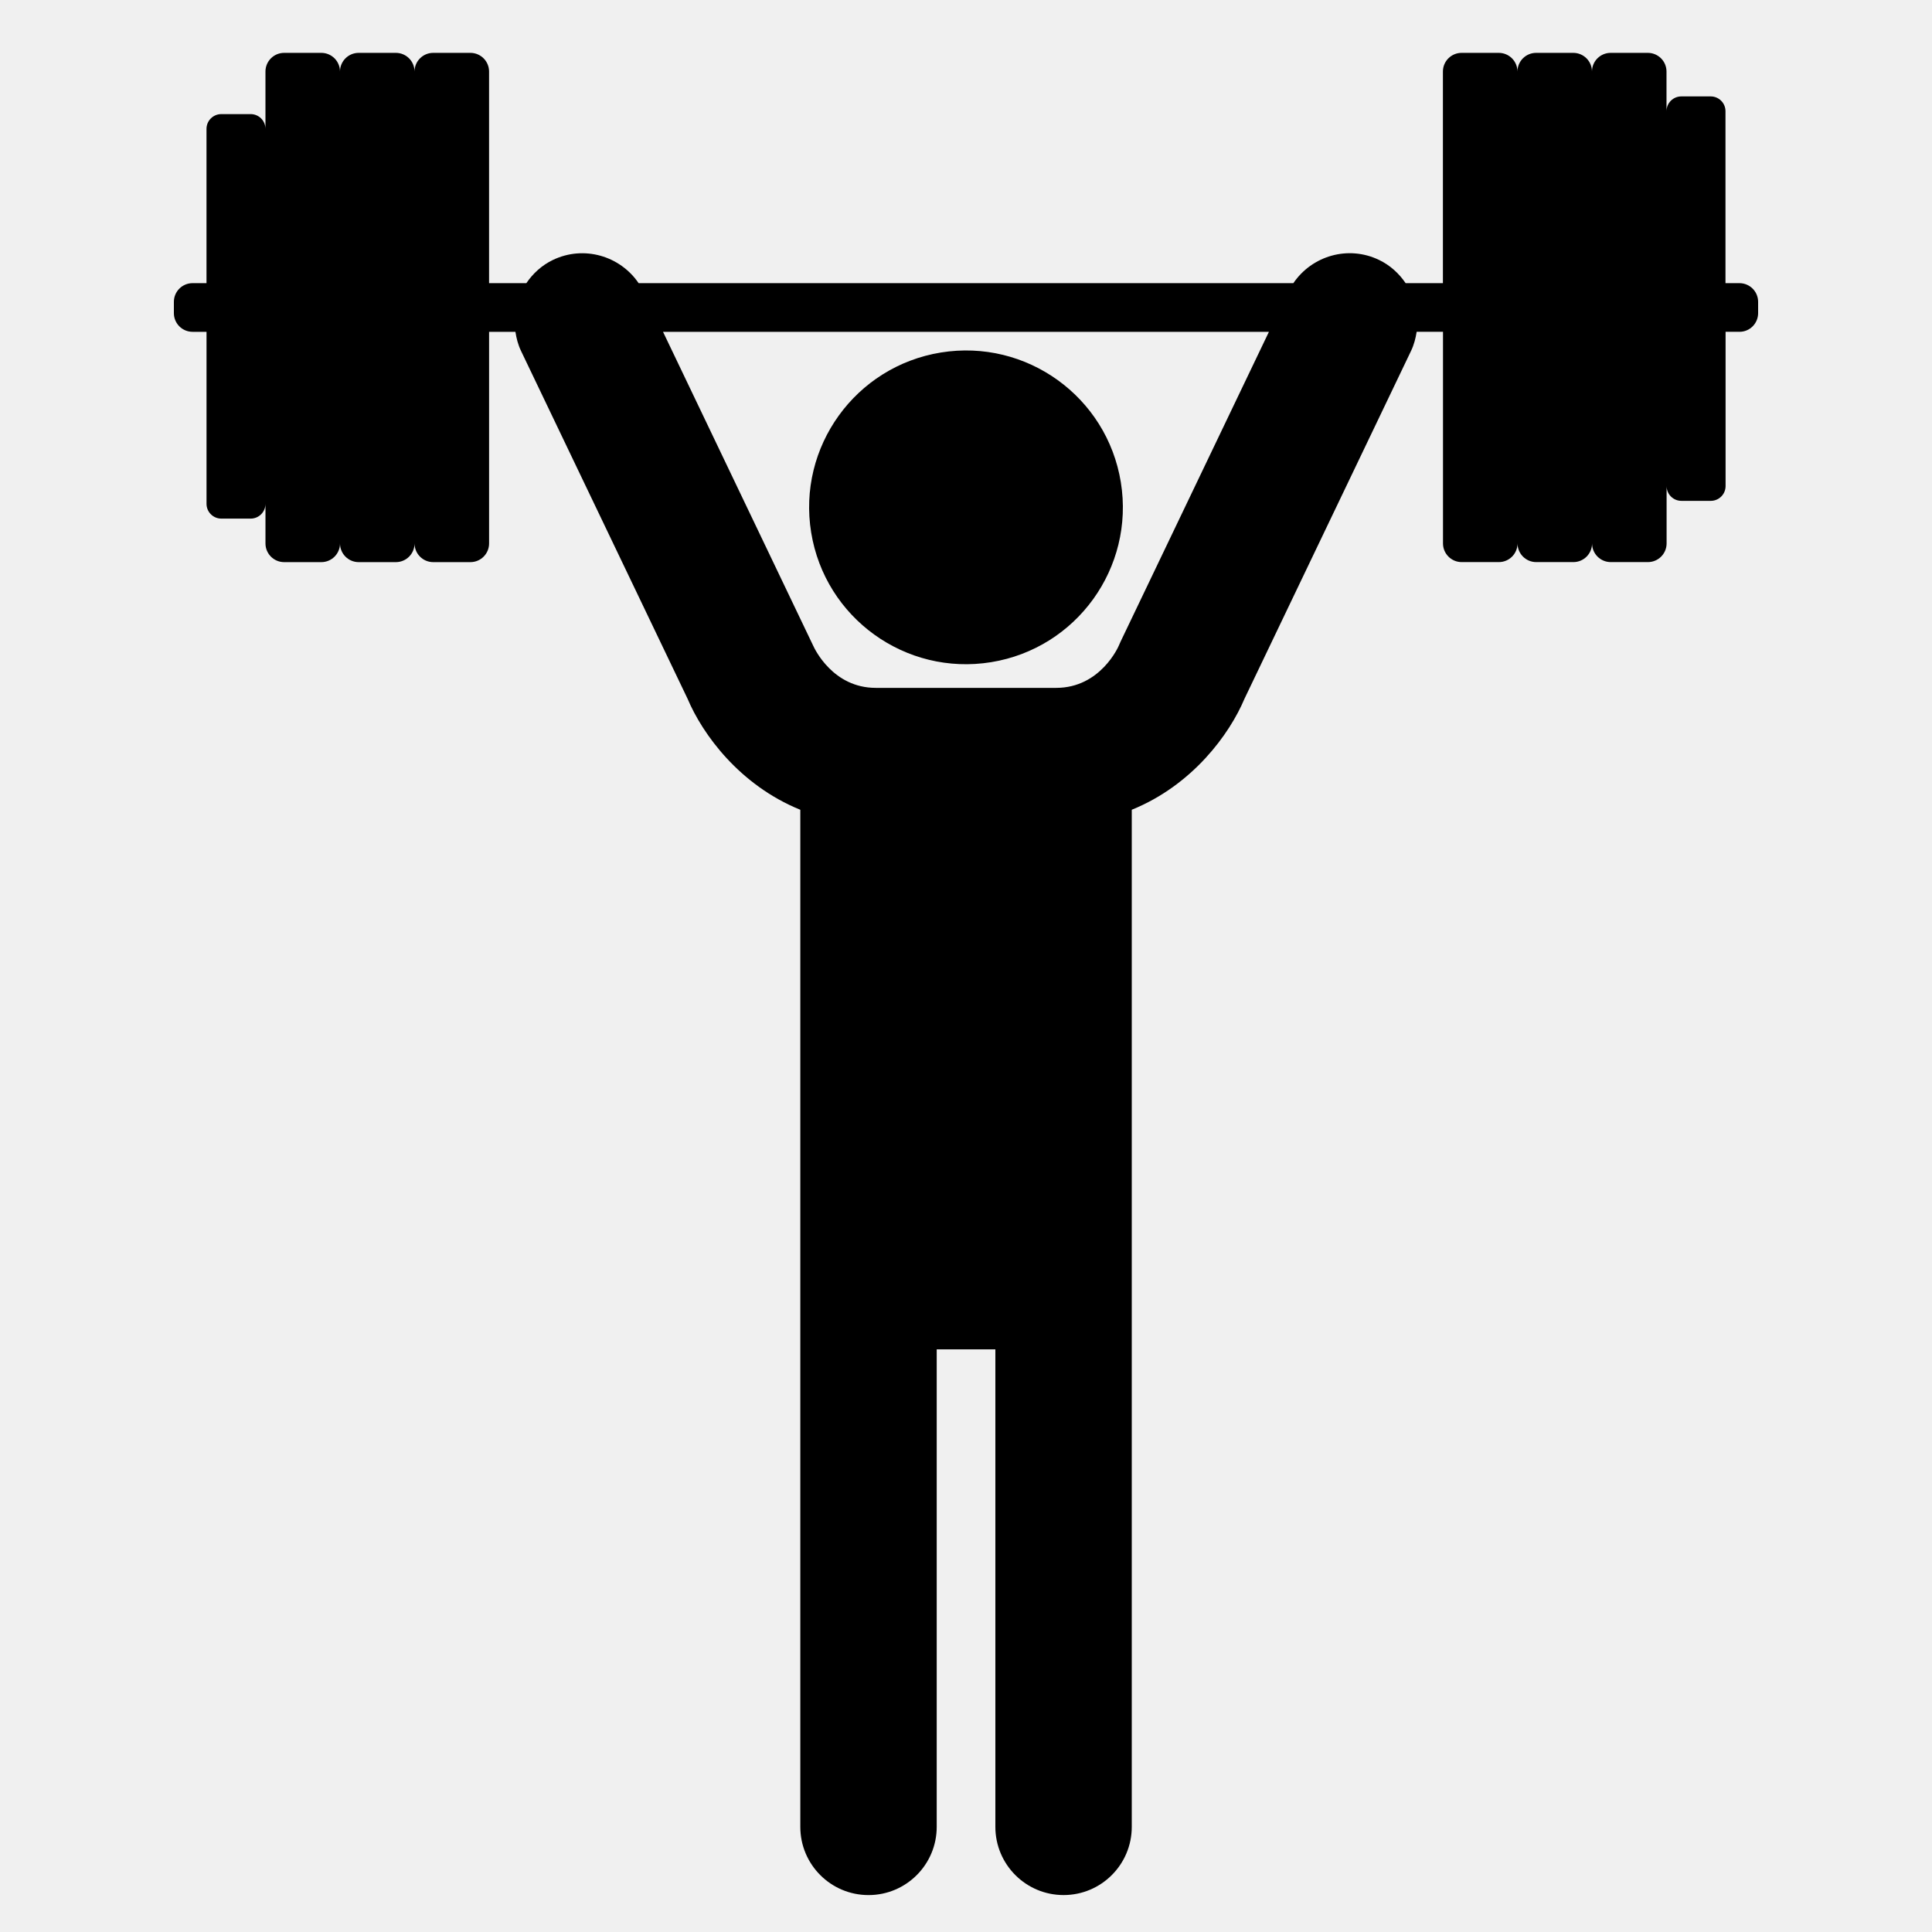
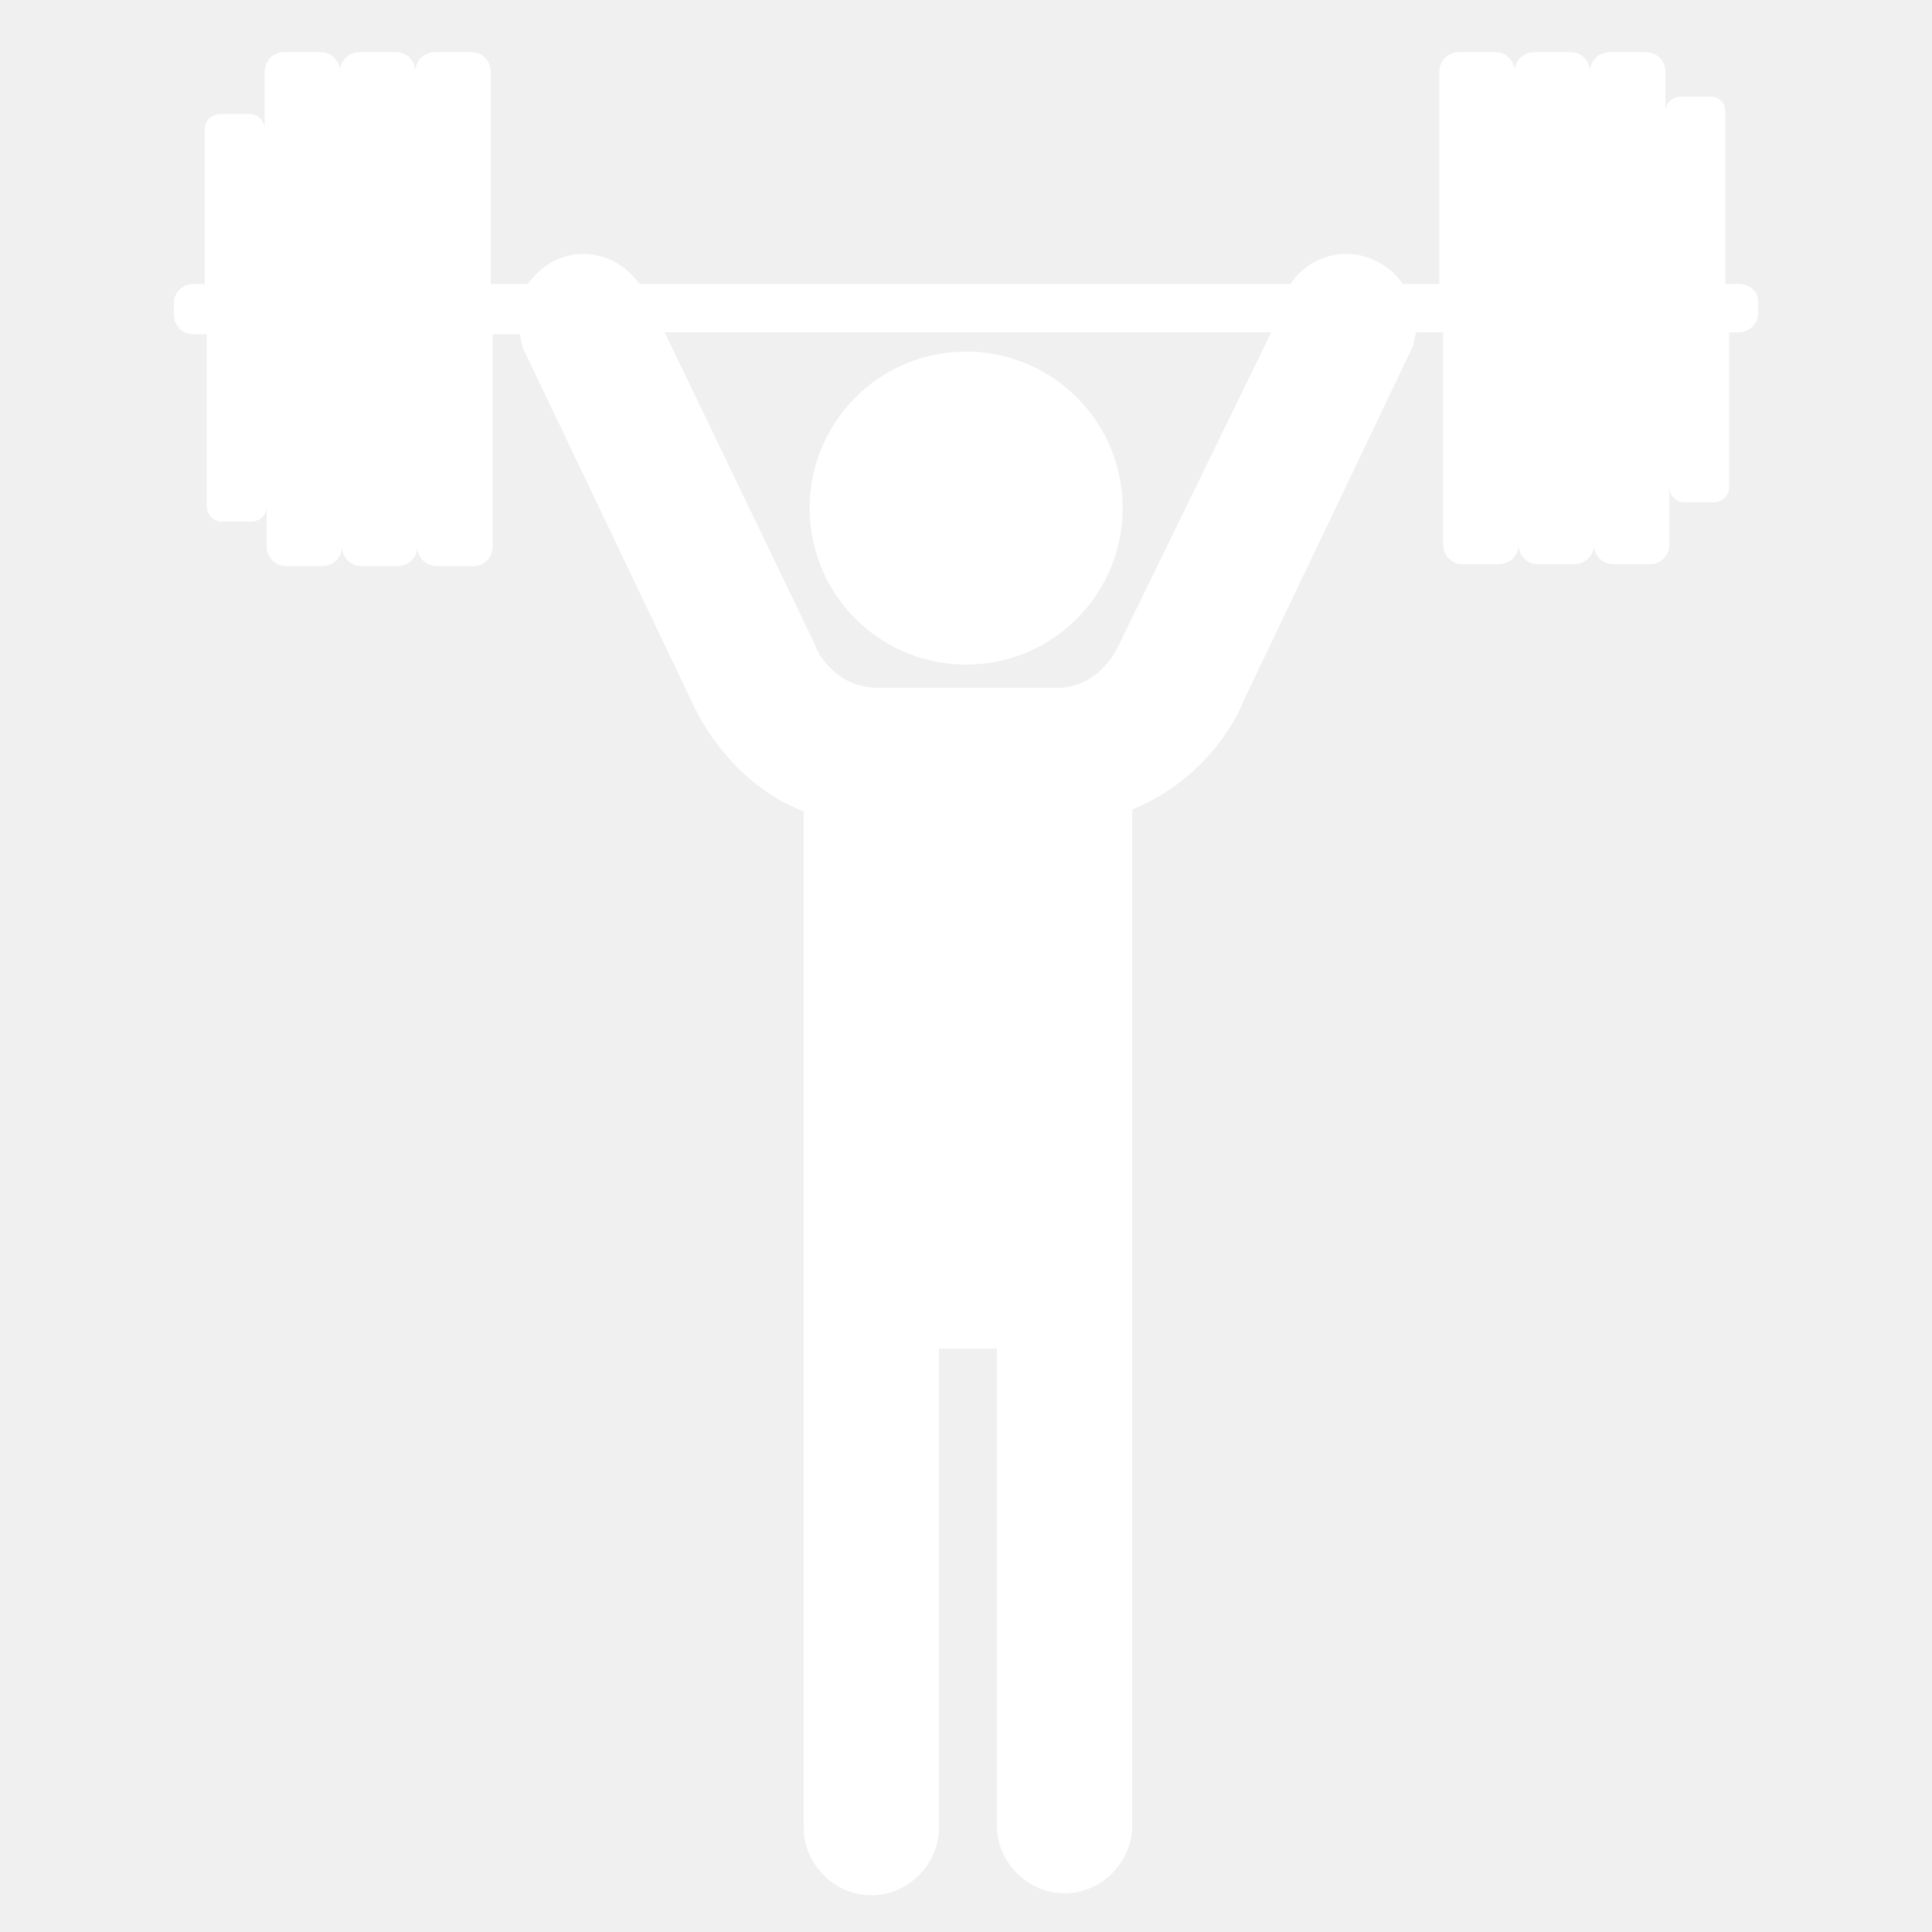
- <svg xmlns="http://www.w3.org/2000/svg" height="100px" width="100px" fill="#000000" version="1.1" x="0px" y="0px" viewBox="0 0 100 100" style="enable-background:new 0 0 100 100;" xml:space="preserve">
+ <svg xmlns="http://www.w3.org/2000/svg" version="1.1" id="Layer_1" x="0px" y="0px" viewBox="0 0 100 100" style="enable-background:new 0 0 100 100;" xml:space="preserve">
+   <style type="text/css">
+ 	.st0{fill:#FFFFFF;}
+ </style>
  <g>
-     <ellipse transform="matrix(0.9870874 -0.1601825 0.1601825 0.9870874 -3.560811 8.348221)" cx="50" cy="26.26" rx="8.119" ry="8.119" />
-     <path d="M90.033,14.656h-0.722V5.756c0-0.423-0.343-0.766-0.766-0.766h-1.52   c-0.423,0-0.767,0.343-0.767,0.766V3.703c0-0.534-0.433-0.967-0.967-0.967h-1.924   c-0.534,0-0.967,0.433-0.967,0.967c0-0.534-0.433-0.967-0.967-0.967H79.51   c-0.534,0-0.967,0.433-0.967,0.967c0-0.534-0.433-0.967-0.967-0.967h-1.924   c-0.534,0-0.967,0.433-0.967,0.967V14.656h-1.93   c-0.339-0.498-0.797-0.925-1.38-1.204c-1.596-0.766-3.467-0.214-4.431,1.204   H33.055c-0.964-1.417-2.834-1.966-4.431-1.204   c-0.583,0.279-1.041,0.705-1.38,1.204h-1.93V3.703   c0-0.534-0.433-0.967-0.967-0.967h-1.924c-0.534,0-0.967,0.433-0.967,0.967   c0-0.534-0.433-0.967-0.967-0.967h-1.924c-0.534,0-0.967,0.433-0.967,0.967   c0-0.534-0.433-0.967-0.967-0.967h-1.924c-0.534,0-0.967,0.433-0.967,0.967v2.969   c0-0.423-0.343-0.766-0.766-0.766h-1.52c-0.423,0-0.766,0.343-0.766,0.766v7.984   H9.967C9.433,14.656,9,15.089,9,15.623v0.585c0,0.534,0.433,0.967,0.967,0.967h0.722   v8.901c0,0.423,0.343,0.767,0.766,0.767h1.52c0.423,0,0.766-0.343,0.766-0.767   v2.053c0,0.534,0.433,0.967,0.967,0.967h1.924c0.534,0,0.967-0.433,0.967-0.967   c0,0.534,0.433,0.967,0.967,0.967h1.924c0.534,0,0.967-0.433,0.967-0.967   c0,0.534,0.433,0.967,0.967,0.967h1.924c0.534,0,0.967-0.433,0.967-0.967V17.175   h1.363c0.052,0.333,0.135,0.666,0.289,0.986l8.624,18.011   c0.764,1.814,2.677,4.462,5.833,5.742v52.645c0,1.949,1.58,3.53,3.53,3.53   c1.949,0,3.53-1.58,3.53-3.53V69.843h3.036v24.715   c0,1.949,1.58,3.53,3.53,3.53c1.949,0,3.53-1.58,3.53-3.53V41.913   c3.156-1.28,5.069-3.928,5.833-5.743l8.624-18.011   c0.153-0.32,0.237-0.652,0.289-0.986h1.363v10.954   c0,0.534,0.433,0.967,0.967,0.967h1.924c0.534,0,0.967-0.433,0.967-0.967   c0,0.534,0.433,0.967,0.967,0.967h1.924c0.534,0,0.967-0.433,0.967-0.967   c0,0.534,0.433,0.967,0.967,0.967h1.924c0.534,0,0.967-0.433,0.967-0.967v-2.969   c0,0.423,0.343,0.766,0.767,0.766h1.52c0.423,0,0.766-0.343,0.766-0.766v-7.984   h0.722C90.567,17.175,91,16.742,91,16.208v-0.585C91,15.089,90.567,14.656,90.033,14.656   z M58.001,33.21l-0.093,0.211c-0.008,0.022-0.94,2.183-3.237,2.183h-9.343   c-2.21,0-3.158-2.006-3.238-2.184l-7.772-16.245h31.361L58.001,33.21z" />
+     <ellipse transform="matrix(0.9871 -0.1602 0.1602 0.9871 -3.5608 8.3482)" class="st0" cx="50" cy="26.3" rx="8.1" ry="8.1" />
+     <path class="st0" d="M90,14.7h-0.7V5.8C89.3,5.3,89,5,88.5,5H87c-0.4,0-0.8,0.3-0.8,0.8V3.7c0-0.5-0.4-1-1-1h-1.9c-0.5,0-1,0.4-1,1   c0-0.5-0.4-1-1-1h-1.9c-0.5,0-1,0.4-1,1c0-0.5-0.4-1-1-1h-1.9c-0.5,0-1,0.4-1,1v11h-1.9c-0.3-0.5-0.8-0.9-1.4-1.2   c-1.6-0.8-3.5-0.2-4.4,1.2H33.1c-1-1.4-2.8-2-4.4-1.2c-0.6,0.3-1,0.7-1.4,1.2h-1.9v-11c0-0.5-0.4-1-1-1h-1.9c-0.5,0-1,0.4-1,1   c0-0.5-0.4-1-1-1h-1.9c-0.5,0-1,0.4-1,1c0-0.5-0.4-1-1-1h-1.9c-0.5,0-1,0.4-1,1v3c0-0.4-0.3-0.8-0.8-0.8h-1.5   c-0.4,0-0.8,0.3-0.8,0.8v8H10c-0.5,0-1,0.4-1,1v0.6c0,0.5,0.4,1,1,1h0.7v8.9c0,0.4,0.3,0.8,0.8,0.8H13c0.4,0,0.8-0.3,0.8-0.8v2.1   c0,0.5,0.4,1,1,1h1.9c0.5,0,1-0.4,1-1c0,0.5,0.4,1,1,1h1.9c0.5,0,1-0.4,1-1c0,0.5,0.4,1,1,1h1.9c0.5,0,1-0.4,1-1v-11h1.4   c0.1,0.3,0.1,0.7,0.3,1l8.6,18c0.8,1.8,2.7,4.5,5.8,5.7v52.6c0,1.9,1.6,3.5,3.5,3.5c1.9,0,3.5-1.6,3.5-3.5V69.8h3v24.7   c0,1.9,1.6,3.5,3.5,3.5c1.9,0,3.5-1.6,3.5-3.5V41.9c3.2-1.3,5.1-3.9,5.8-5.7l8.6-18c0.2-0.3,0.2-0.7,0.3-1h1.4v11c0,0.5,0.4,1,1,1   h1.9c0.5,0,1-0.4,1-1c0,0.5,0.4,1,1,1h1.9c0.5,0,1-0.4,1-1c0,0.5,0.4,1,1,1h1.9c0.5,0,1-0.4,1-1v-3c0,0.4,0.3,0.8,0.8,0.8h1.5   c0.4,0,0.8-0.3,0.8-0.8v-8H90c0.5,0,1-0.4,1-1v-0.6C91,15.1,90.6,14.7,90,14.7z M58,33.2l-0.1,0.2c0,0-0.9,2.2-3.2,2.2h-9.3   c-2.2,0-3.2-2-3.2-2.2l-7.8-16.2h31.4L58,33.2z" />
  </g>
</svg>
